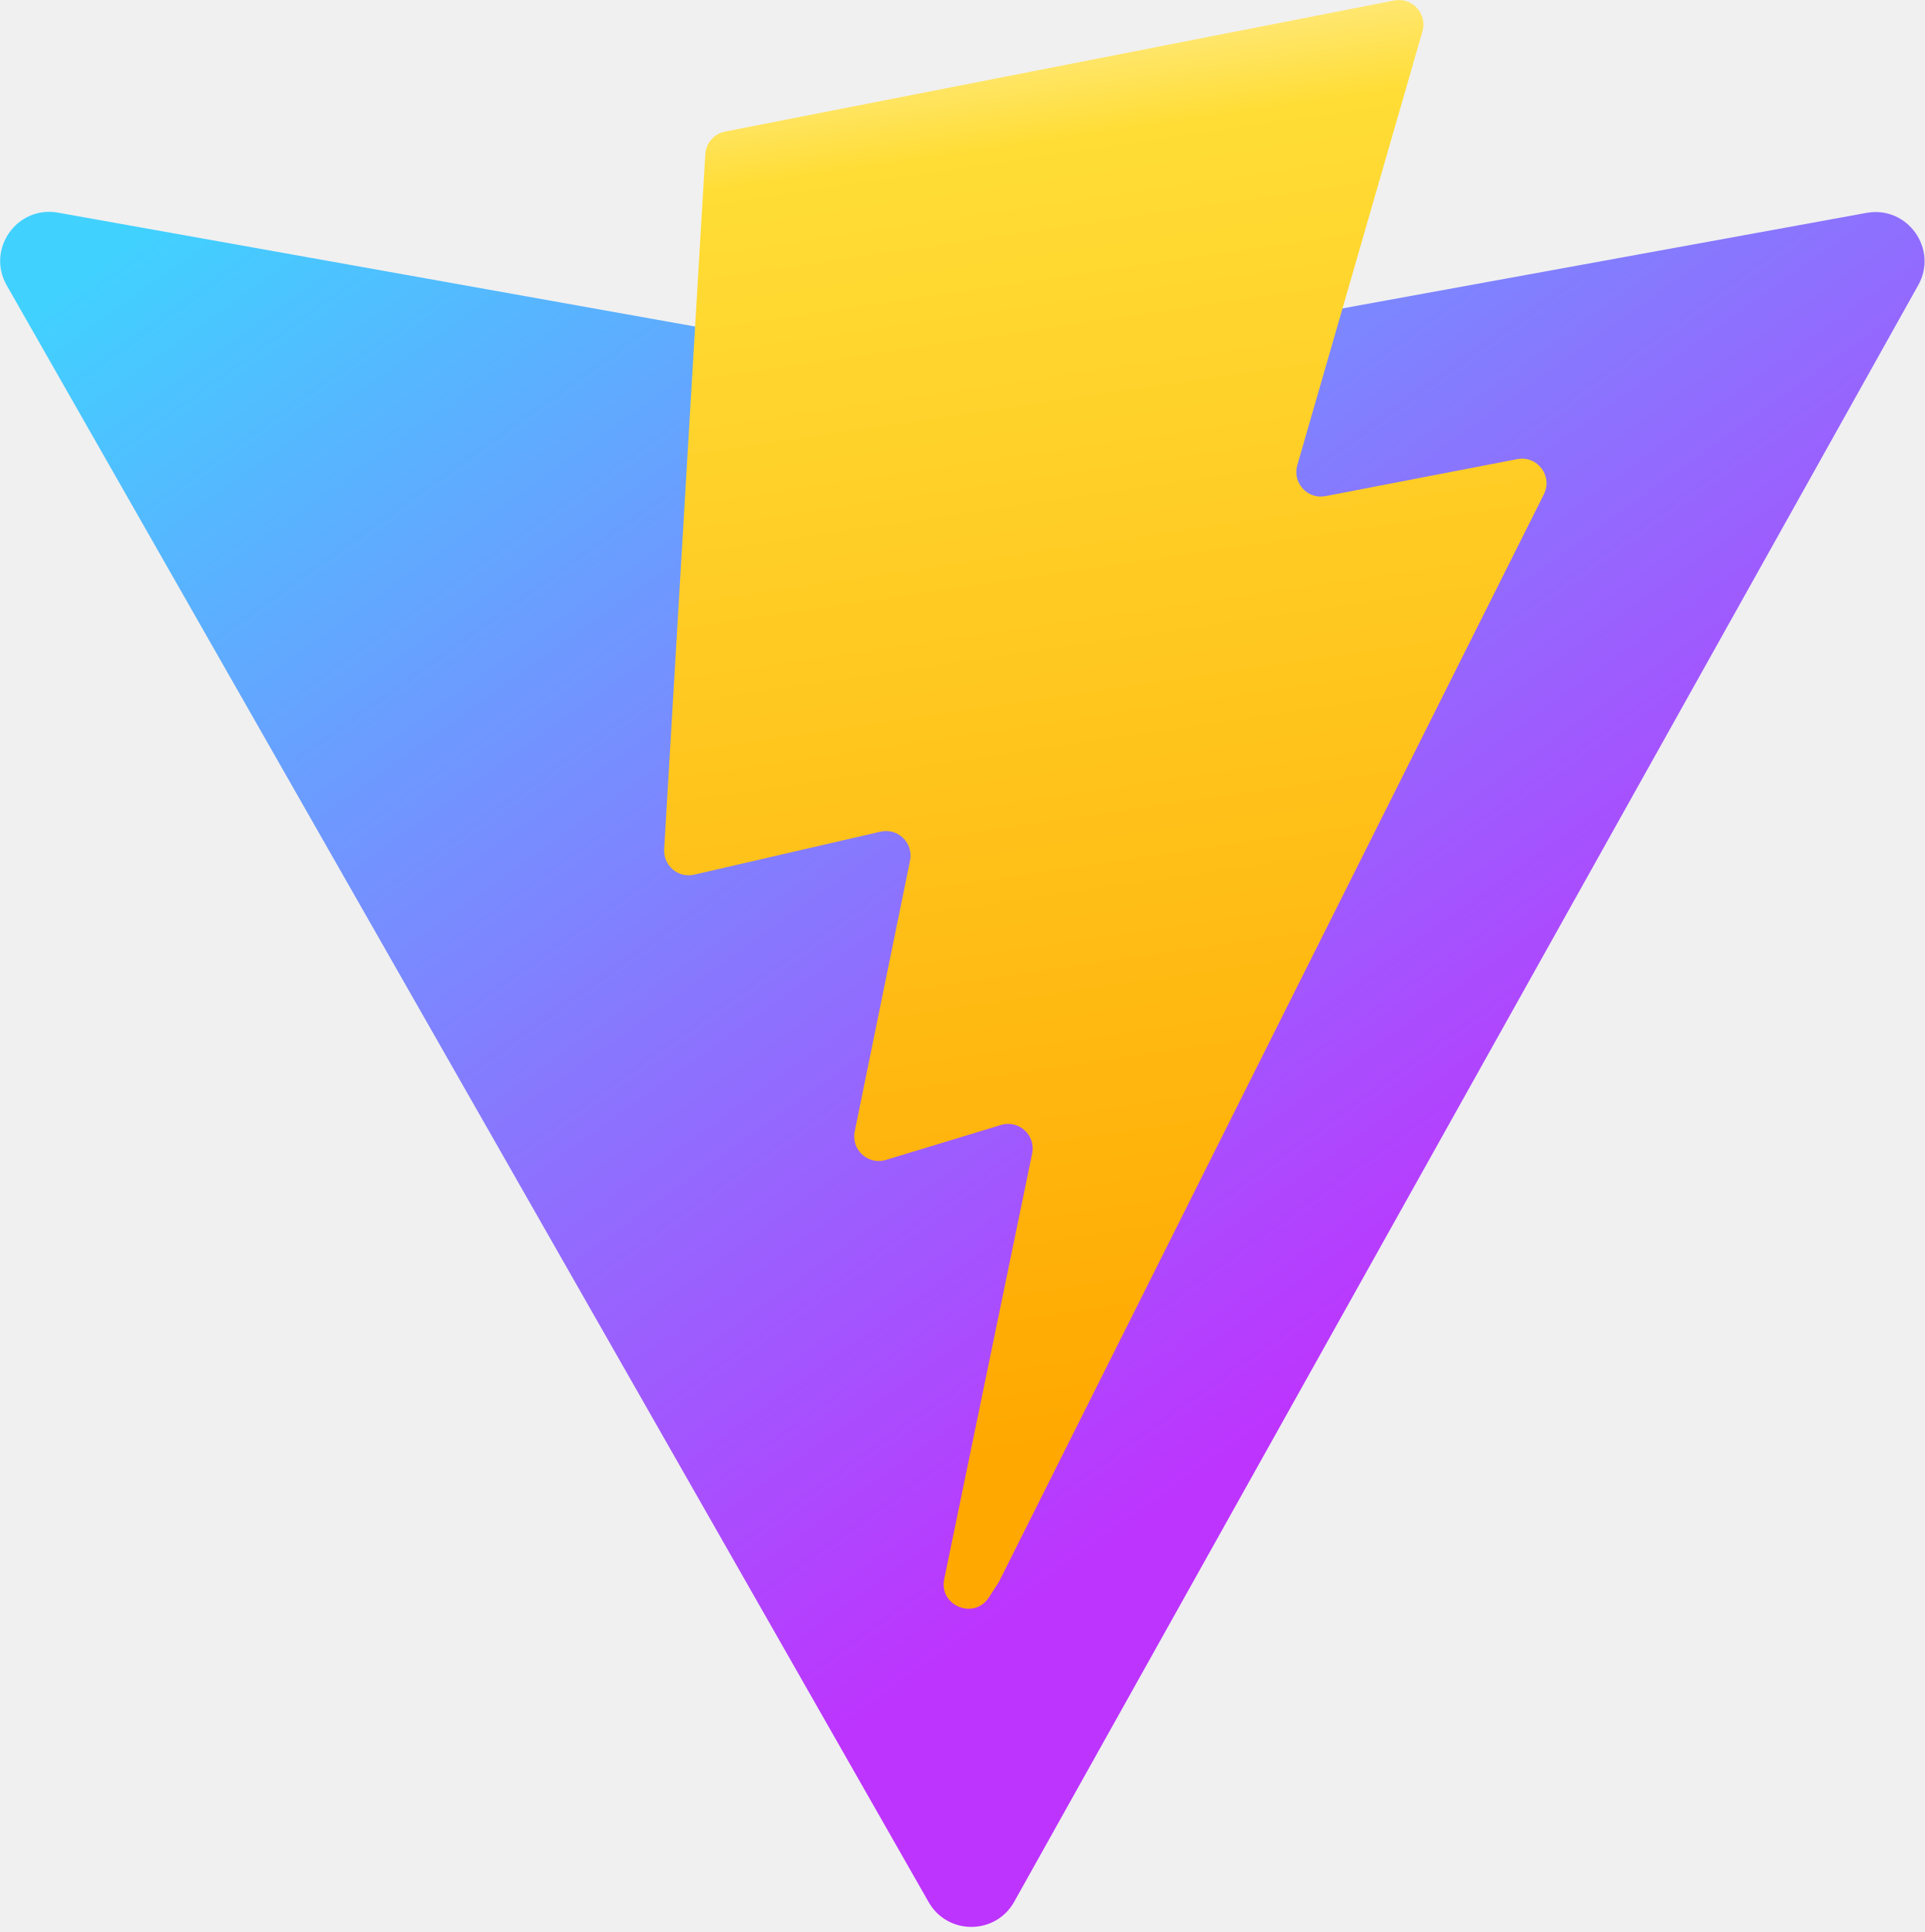
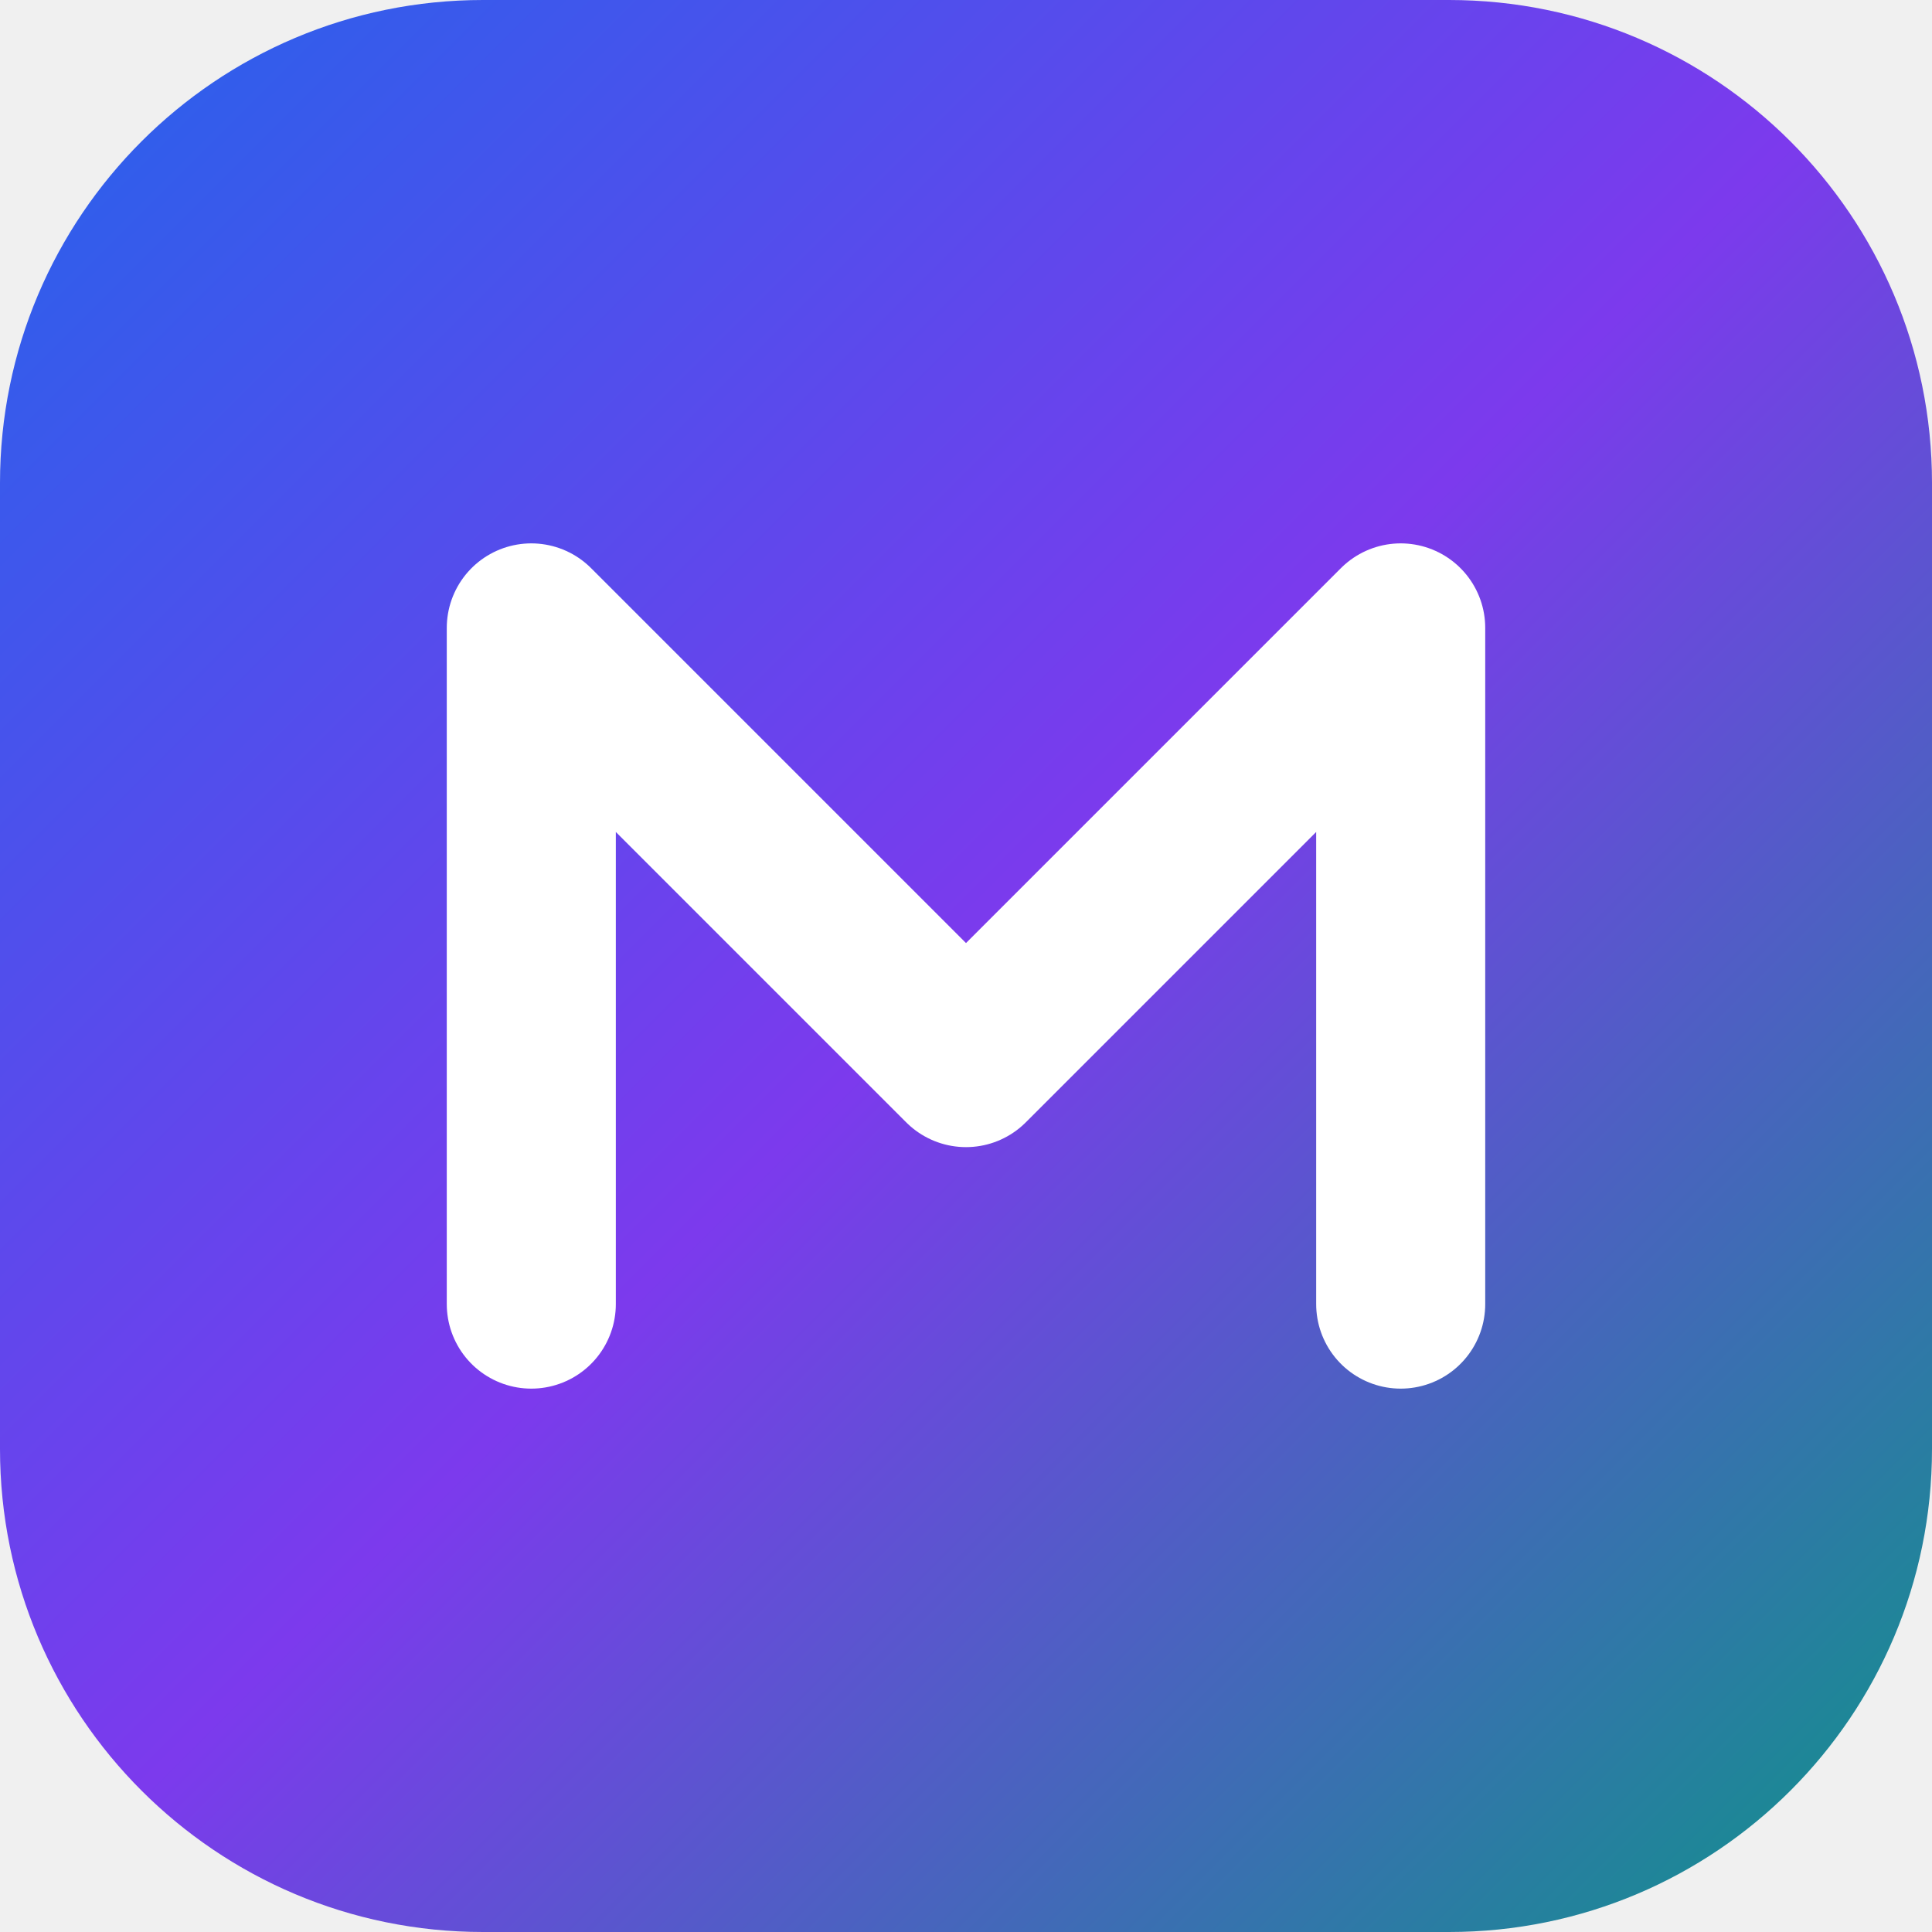
- <svg xmlns="http://www.w3.org/2000/svg" aria-hidden="true" role="img" class="iconify iconify--logos" width="31.88" height="32" preserveAspectRatio="xMidYMid meet" viewBox="0 0 256 257">
+ <svg xmlns="http://www.w3.org/2000/svg" viewBox="0 0 40 40" fill="none">
  <defs>
-     <linearGradient id="IconifyId1813088fe1fbc01fb466" x1="-.828%" x2="57.636%" y1="7.652%" y2="78.411%">
-       <stop offset="0%" stop-color="#41D1FF" />
-       <stop offset="100%" stop-color="#BD34FE" />
-     </linearGradient>
-     <linearGradient id="IconifyId1813088fe1fbc01fb467" x1="43.376%" x2="50.316%" y1="2.242%" y2="89.03%">
-       <stop offset="0%" stop-color="#FFEA83" />
-       <stop offset="8.333%" stop-color="#FFDD35" />
-       <stop offset="100%" stop-color="#FFA800" />
+     <linearGradient id="logoGradient" x1="0" y1="0" x2="40" y2="40" gradientUnits="userSpaceOnUse">
+       <stop offset="0%" stop-color="#2563EB" />
+       <stop offset="50%" stop-color="#7C3AED" />
+       <stop offset="100%" stop-color="#0D9488" />
    </linearGradient>
  </defs>
-   <path fill="url(#IconifyId1813088fe1fbc01fb466)" d="M255.153 37.938L134.897 252.976c-2.483 4.44-8.862 4.466-11.382.048L.875 37.958c-2.746-4.814 1.371-10.646 6.827-9.67l120.385 21.517a6.537 6.537 0 0 0 2.322-.004l117.867-21.483c5.438-.991 9.574 4.796 6.877 9.62Z" />
-   <path fill="url(#IconifyId1813088fe1fbc01fb467)" d="M185.432.063L96.44 17.501a3.268 3.268 0 0 0-2.634 3.014l-5.474 92.456a3.268 3.268 0 0 0 3.997 3.378l24.777-5.718c2.318-.535 4.413 1.507 3.936 3.838l-7.361 36.047c-.495 2.426 1.782 4.5 4.151 3.78l15.304-4.649c2.372-.72 4.652 1.36 4.15 3.788l-11.698 56.621c-.732 3.542 3.979 5.473 5.943 2.437l1.313-2.028l72.516-144.72c1.215-2.423-.88-5.186-3.54-4.672l-25.505 4.922c-2.396.462-4.435-1.77-3.759-4.114l16.646-57.705c.677-2.35-1.37-4.583-3.769-4.113Z" />
+   <rect width="40" height="40" rx="10" fill="url(#logoGradient)" />
+   <path d="M11 27V13L20 22L29 13V27" stroke="white" stroke-width="3.5" stroke-linecap="round" stroke-linejoin="round" />
</svg>
